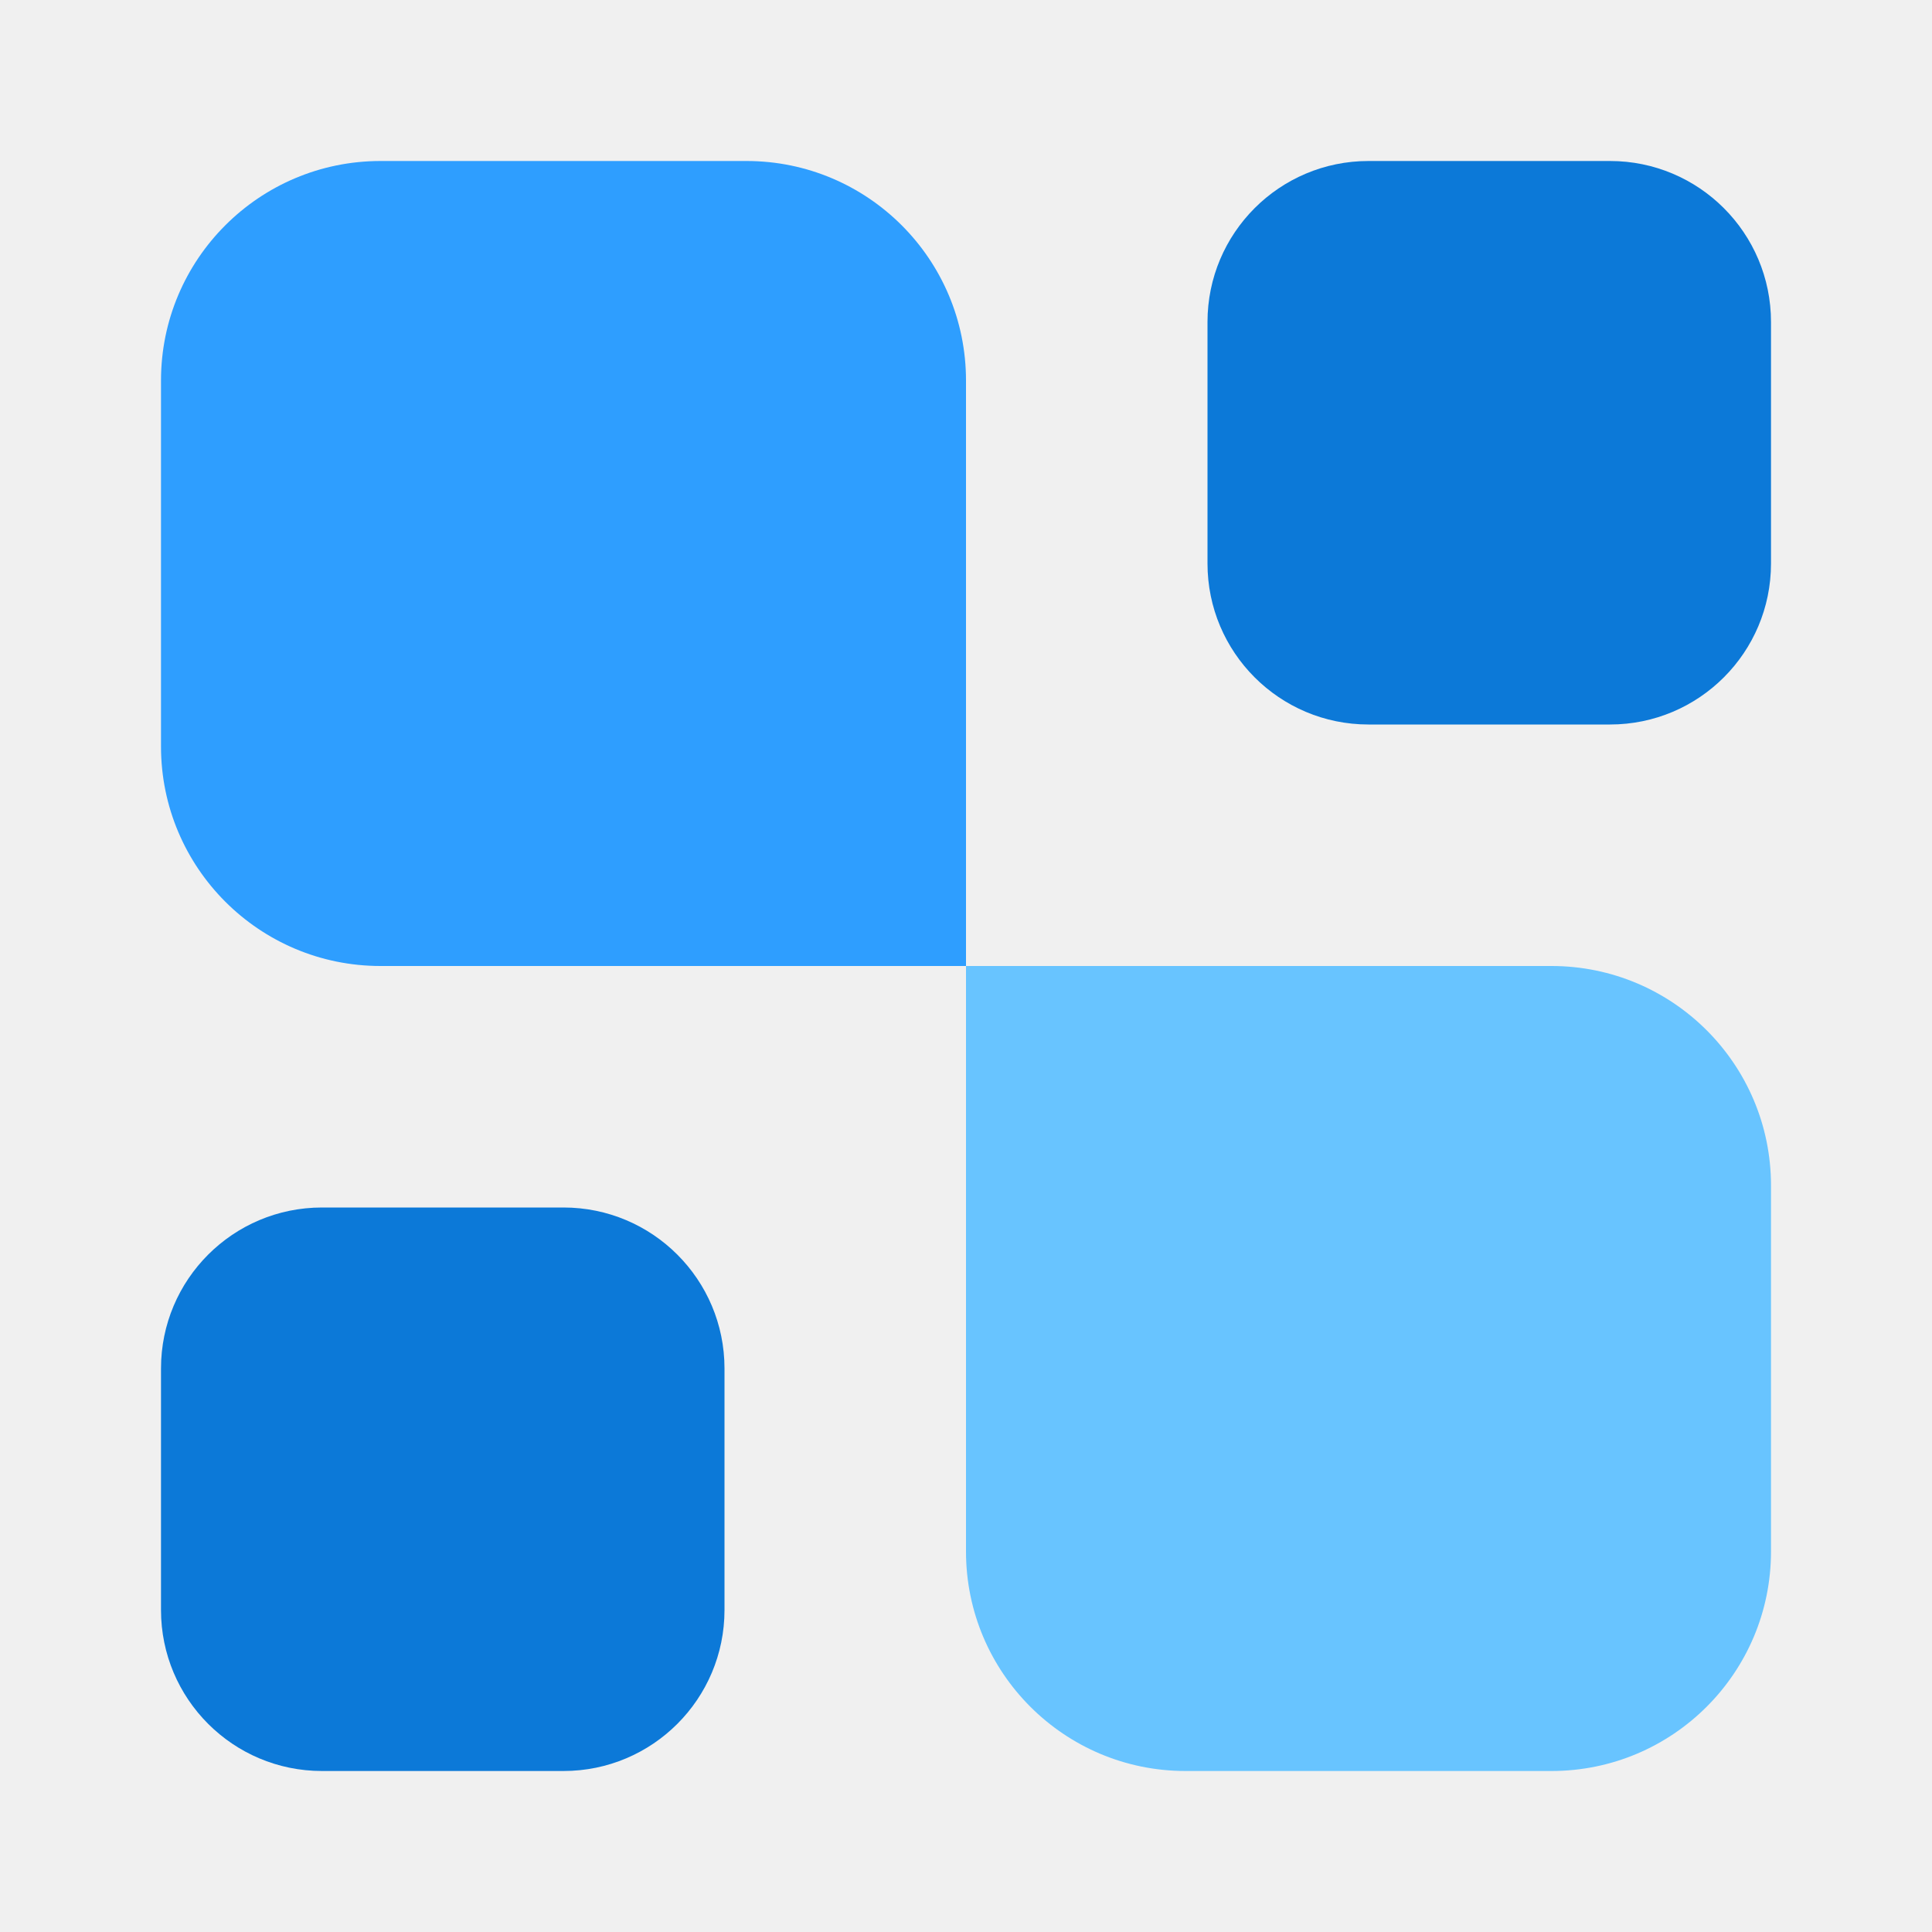
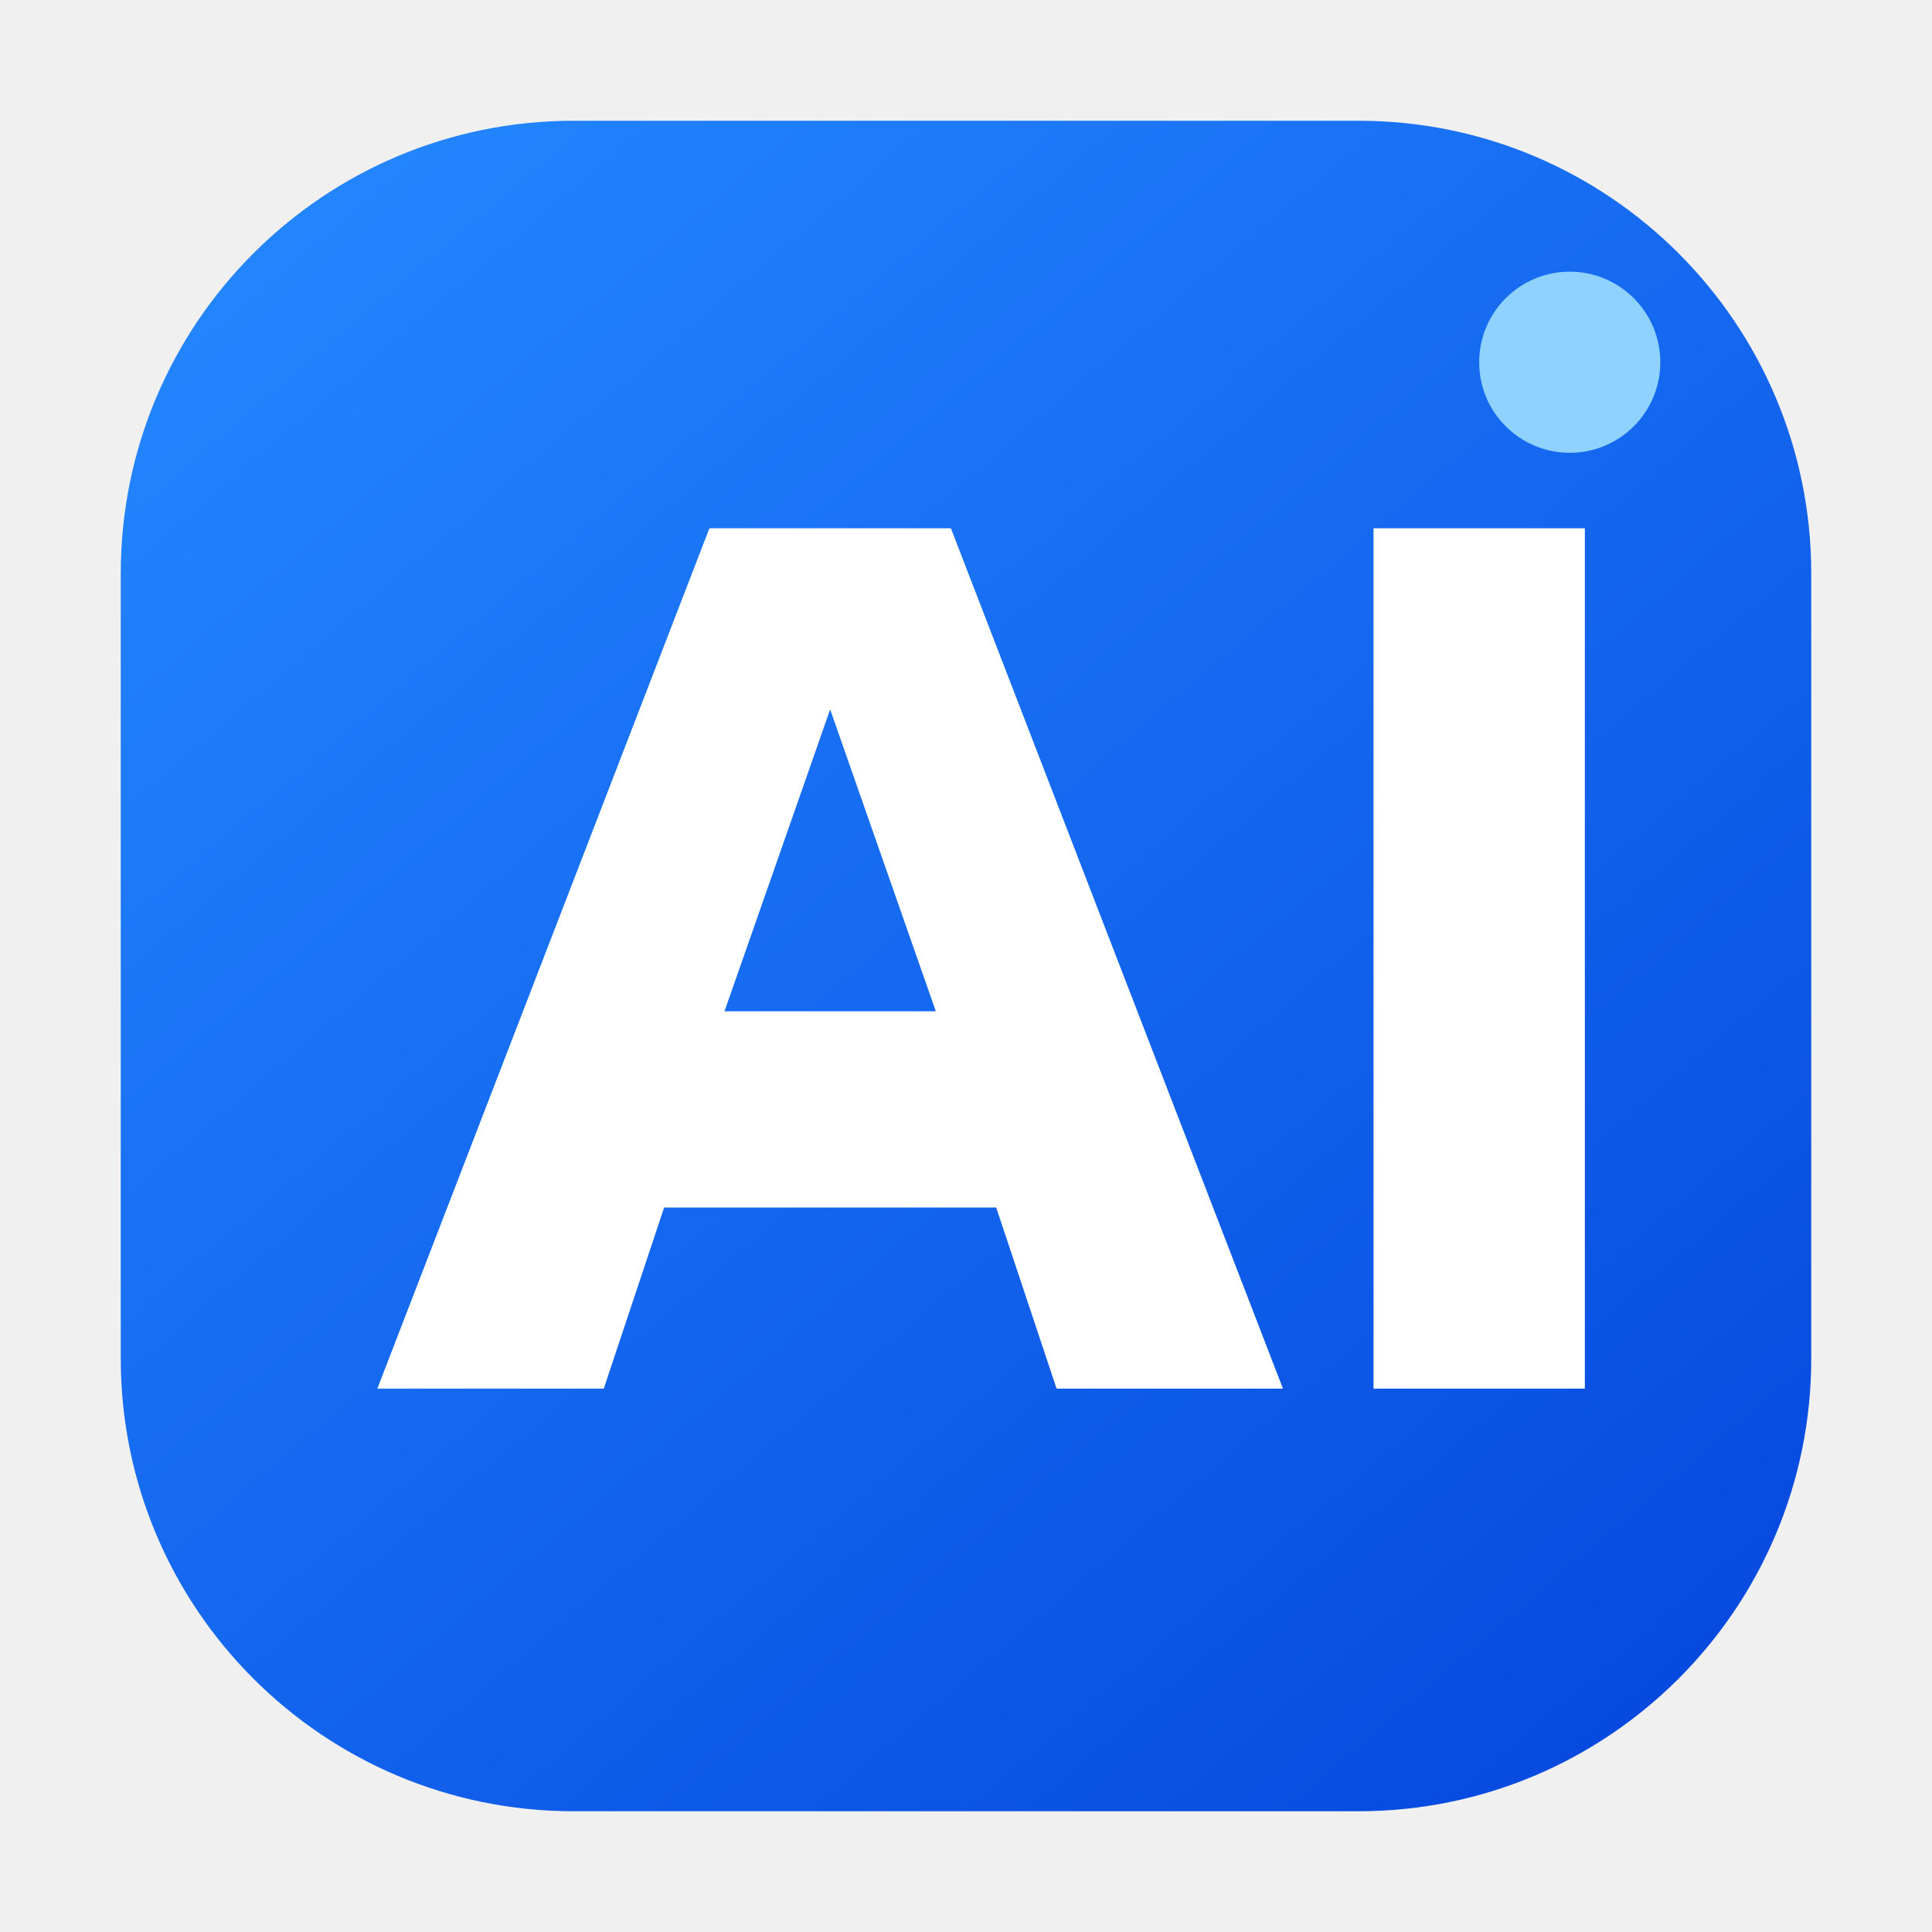
- <svg xmlns="http://www.w3.org/2000/svg" width="24" height="24" viewBox="0 0 24 24" fill="none">
-   <path d="M22 19.273C22 20.779 20.779 22 19.273 22H14.727C13.221 22 12 20.779 12 19.273V12H19.273C20.779 12 22 13.221 22 14.727V19.273Z" fill="#68C4FF" />
-   <path d="M20 2C21.105 2 22 2.895 22 4V7C22 8.105 21.105 9 20 9H17C15.895 9 15 8.105 15 7V4C15 2.895 15.895 2 17 2H20Z" fill="#0C79D8" />
-   <path d="M7 15C8.105 15 9 15.895 9 17V20C9 21.105 8.105 22 7 22H4C2.895 22 2 21.105 2 20V17C2 15.895 2.895 15 4 15H7Z" fill="#0C79D8" />
-   <path d="M12 12H4.727C3.221 12 2 10.779 2 9.273V4.727C2 3.221 3.221 2 4.727 2H9.273C10.779 2 12 3.221 12 4.727V12Z" fill="#2E9EFF" />
+ <svg xmlns="http://www.w3.org/2000/svg" viewBox="0 0 128 128" role="img" aria-label="蓝色 AI">
+   <defs>
+     <linearGradient id="blue" x1="18" y1="10" x2="110" y2="118" gradientUnits="userSpaceOnUse">
+       <stop stop-color="#2387ff" />
+       <stop offset="1" stop-color="#0648df" />
+     </linearGradient>
+   </defs>
+   <rect x="8" y="8" width="112" height="112" rx="30" fill="url(#blue)" />
+   <path d="M25 92 47 35h16l22 57H70l-4-12H44l-4 12H25Zm23-25h14l-7-20-7 20Z" fill="#fff" />
+   <path d="M91 35h14v57H91z" fill="#fff" />
+   <circle cx="104" cy="24" r="6" fill="#8fd2ff" />
</svg>
